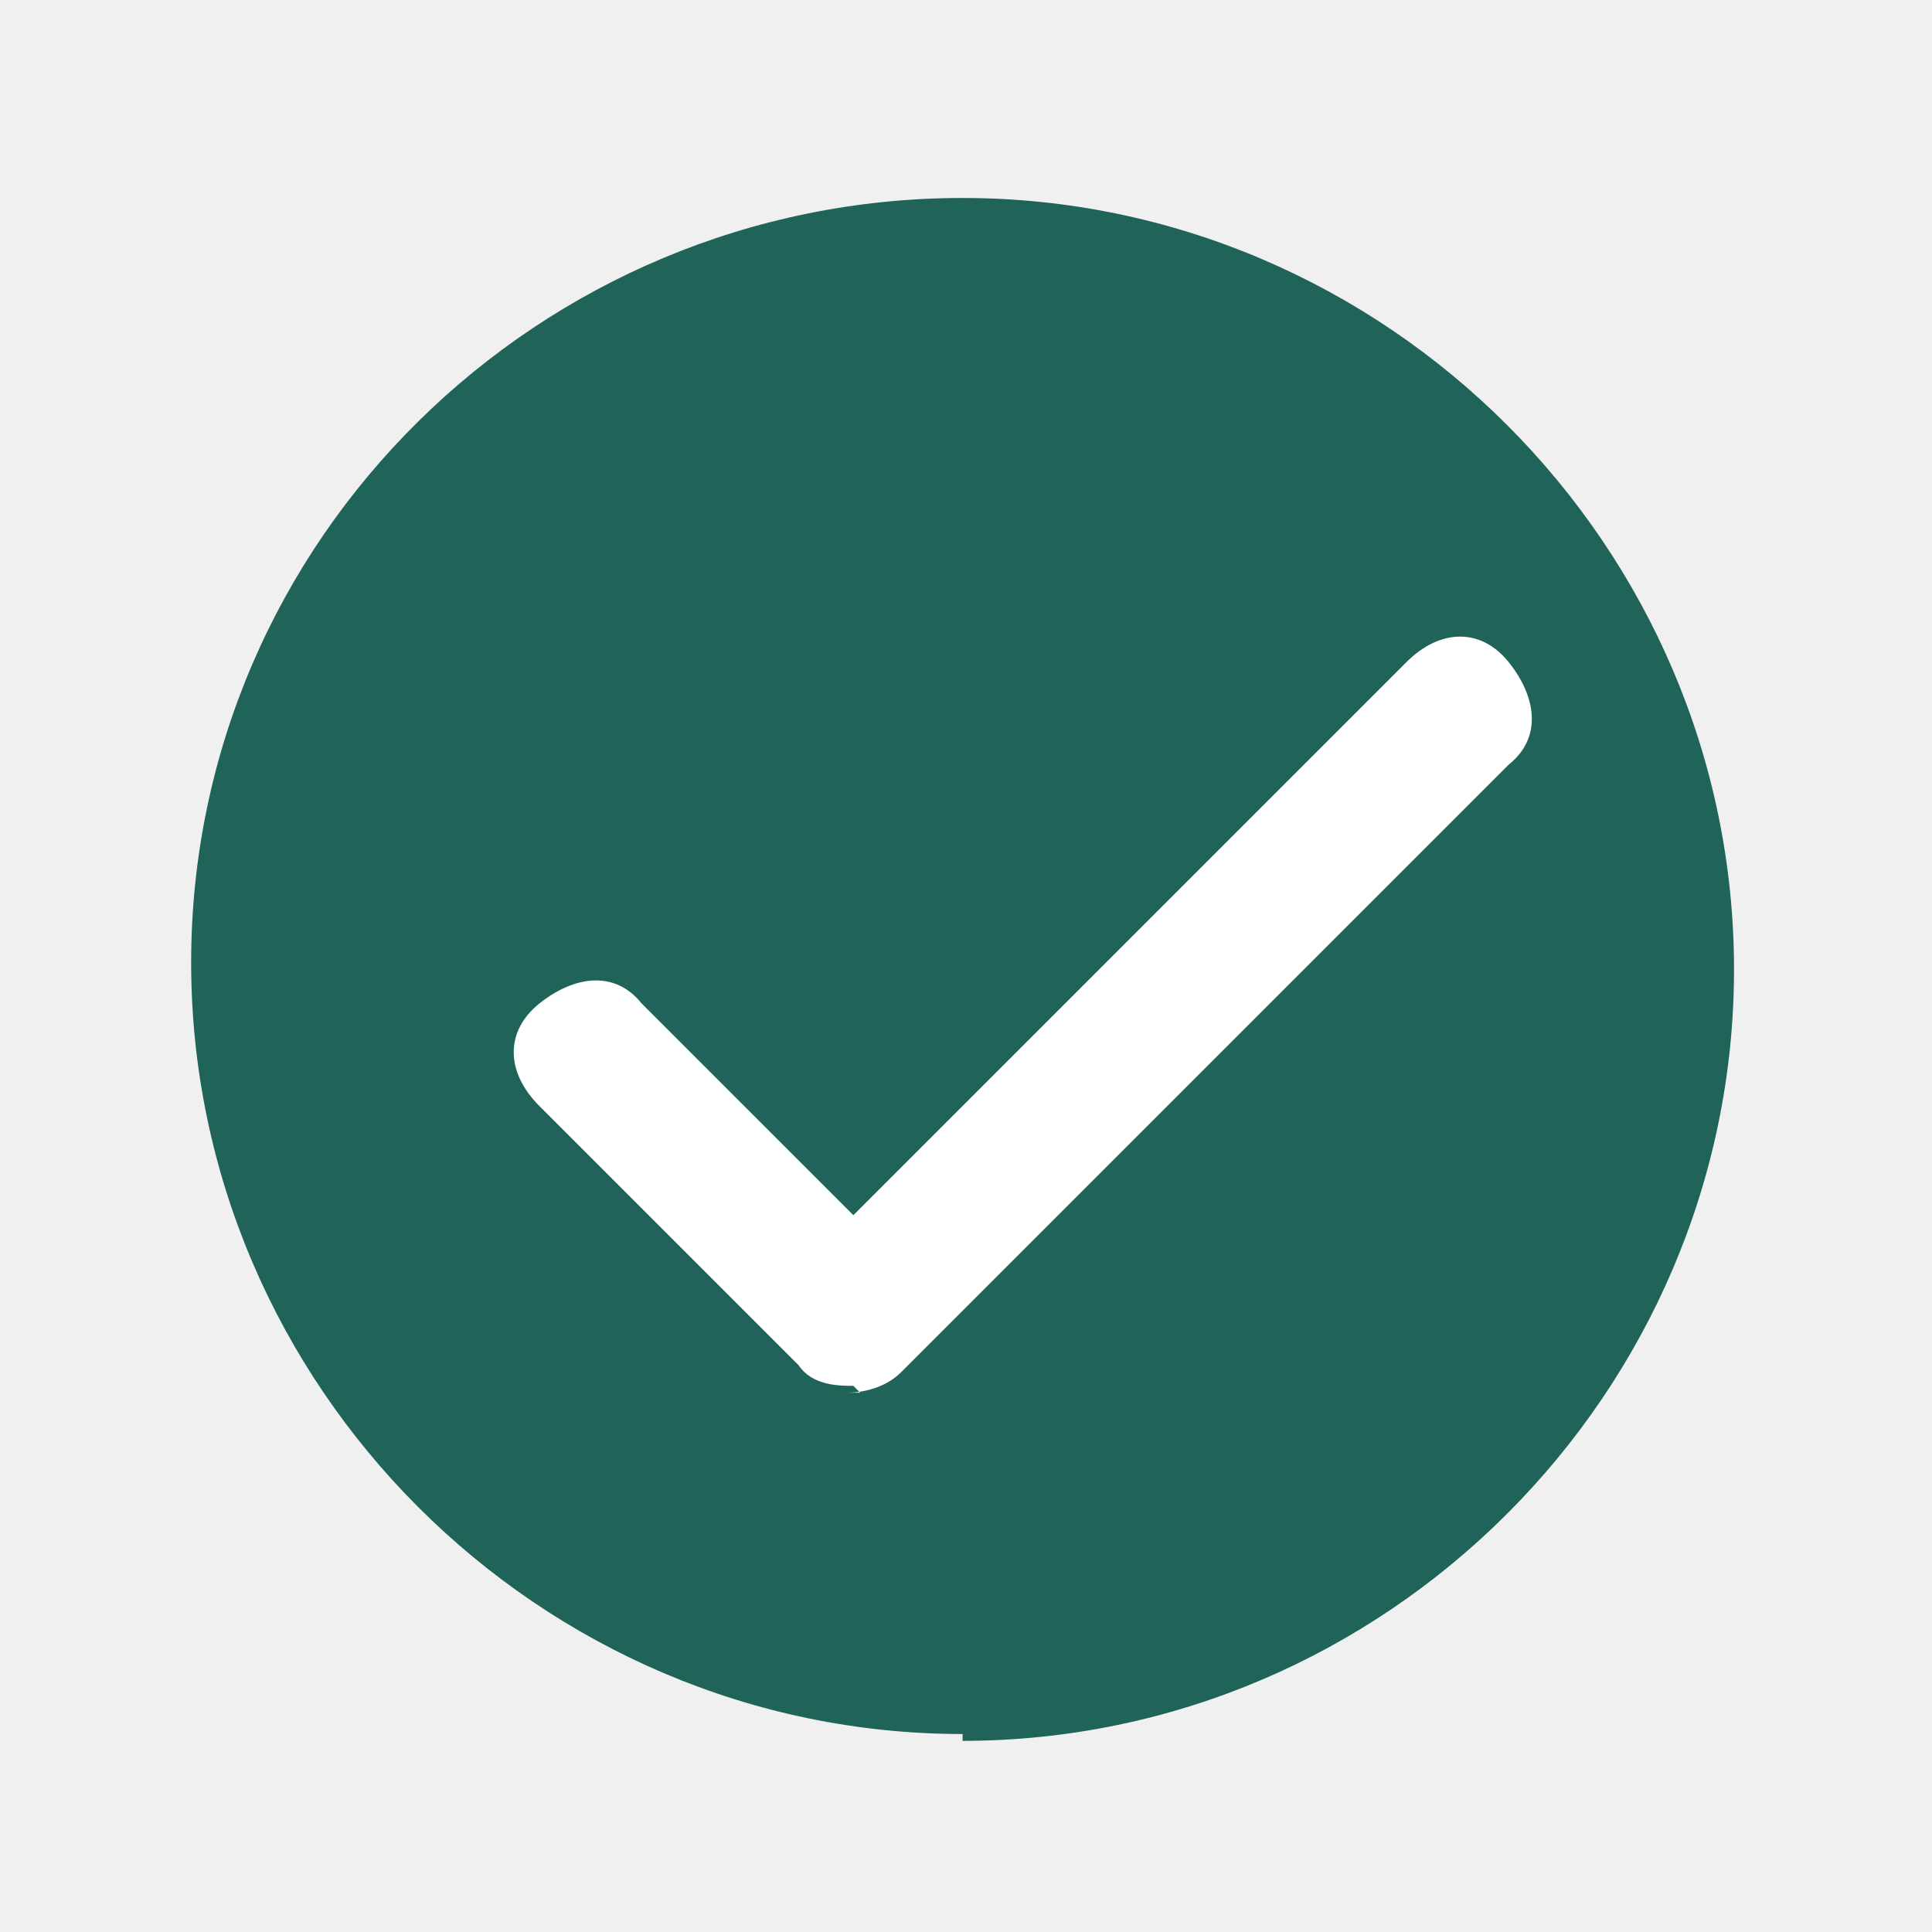
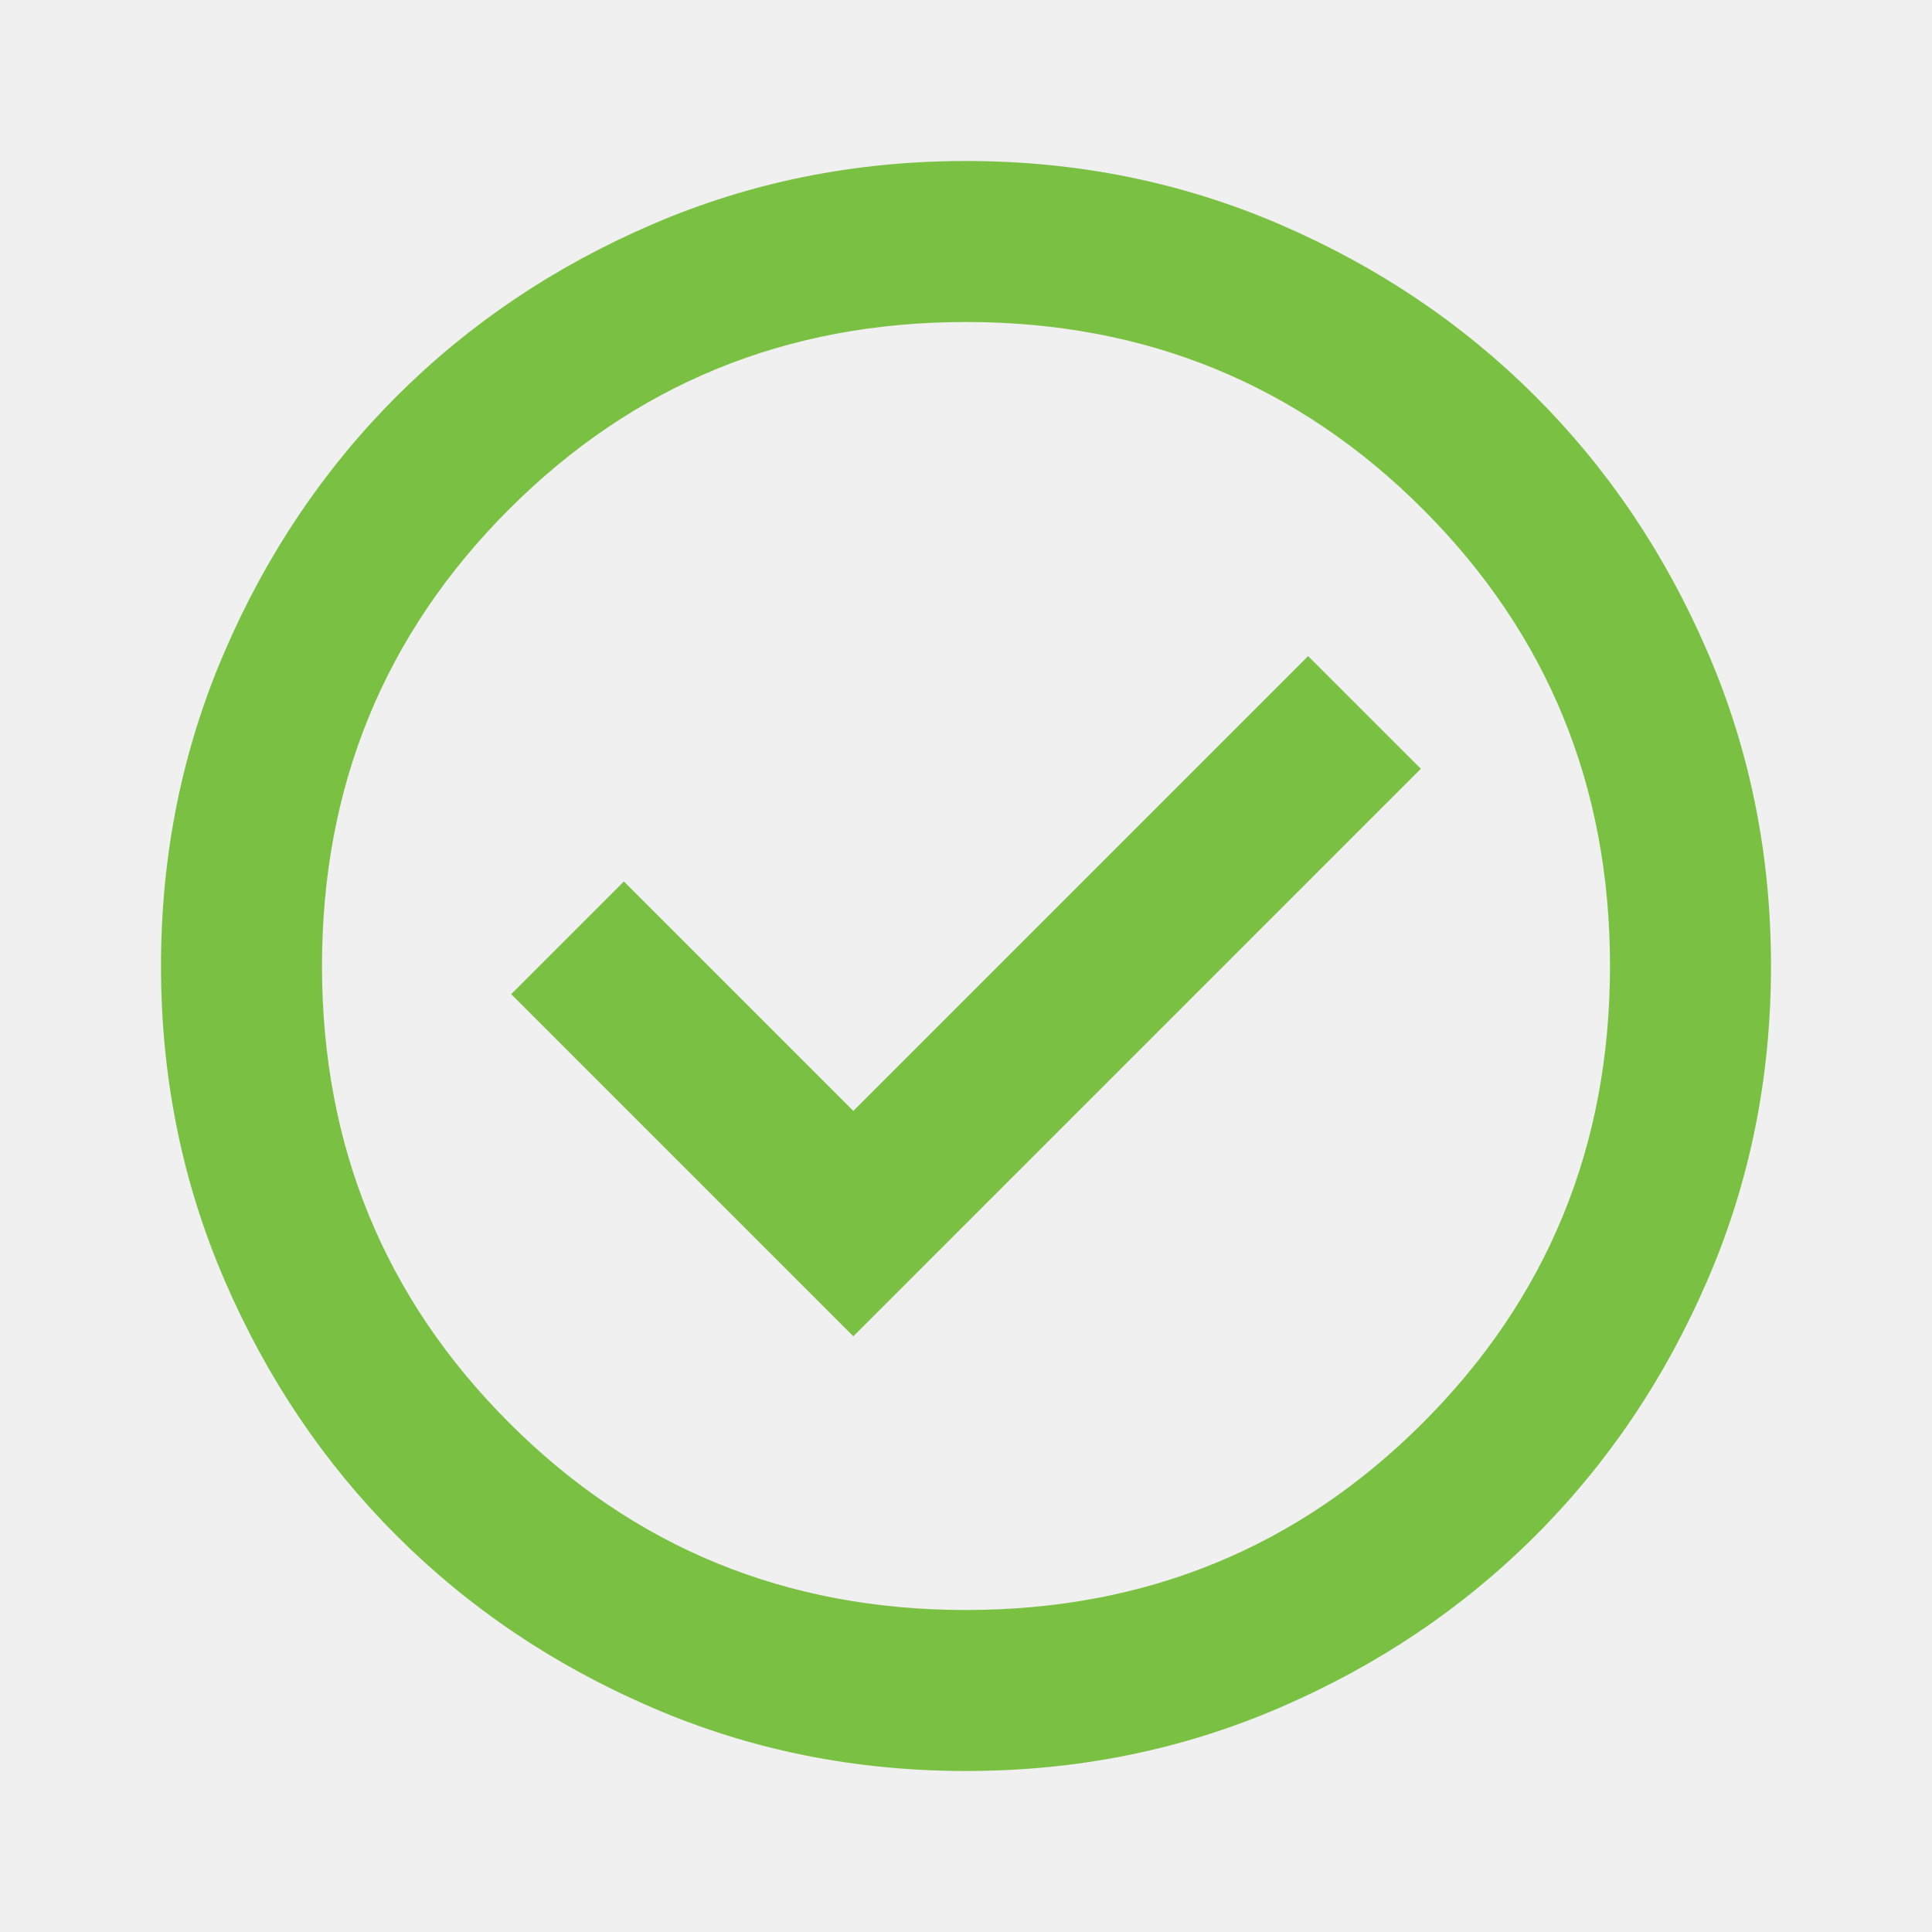
- <svg xmlns="http://www.w3.org/2000/svg" id="Capa_1" data-name="Capa 1" version="1.1" viewBox="0 0 28.3 28.3">
-   <defs>
-     <style>
-       .cls-1 {
-         fill: #1f6359;
-       }
- 
-       .cls-1, .cls-2 {
-         stroke-width: 0px;
-       }
- 
-       .cls-2 {
-         fill: #fff;
-       }
-     </style>
-   </defs>
-   <path class="cls-1" d="M14.1,25.4c-6.2,0-11.3-5.1-11.3-11.3S7.9,2.9,14.1,2.9s11.3,5.1,11.3,11.3-5.1,11.3-11.3,11.3Z" />
-   <path class="cls-2" d="M12.5,20.3c-.2,0-.6,0-.8-.3l-3.8-3.8c-.5-.5-.5-1.1,0-1.5s1.1-.5,1.5,0l3.1,3.1,8.1-8.1c.5-.5,1.1-.5,1.5,0s.5,1.1,0,1.5l-8.9,8.9c-.2.2-.5.3-.8.3h.2Z" />
+ <svg xmlns="http://www.w3.org/2000/svg" width="24" height="24" viewBox="0 0 24 24" fill="none">
+   <path d="M10.6 16.6L17.65 9.55L16.25 8.15L10.6 13.8L7.75 10.95L6.35 12.35L10.6 16.6ZM12 22C10.617 22 9.317 21.738 8.1 21.212C6.883 20.688 5.825 19.975 4.925 19.075C4.025 18.175 3.312 17.117 2.788 15.9C2.263 14.683 2 13.383 2 12C2 10.617 2.263 9.317 2.788 8.1C3.312 6.883 4.025 5.825 4.925 4.925C5.825 4.025 6.883 3.312 8.1 2.788C9.317 2.263 10.617 2 12 2C13.383 2 14.683 2.263 15.9 2.788C17.117 3.312 18.175 4.025 19.075 4.925C19.975 5.825 20.688 6.883 21.212 8.1C21.738 9.317 22 10.617 22 12C22 13.383 21.738 14.683 21.212 15.9C20.688 17.117 19.975 18.175 19.075 19.075C18.175 19.975 17.117 20.688 15.9 21.212C14.683 21.738 13.383 22 12 22ZM12 20C14.233 20 16.125 19.225 17.675 17.675C19.225 16.125 20 14.233 20 12C20 9.767 19.225 7.875 17.675 6.325C16.125 4.775 14.233 4 12 4C9.767 4 7.875 4.775 6.325 6.325C4.775 7.875 4 9.767 4 12C4 14.233 4.775 16.125 6.325 17.675C7.875 19.225 9.767 20 12 20Z" fill="#7AC143" />
</svg>
